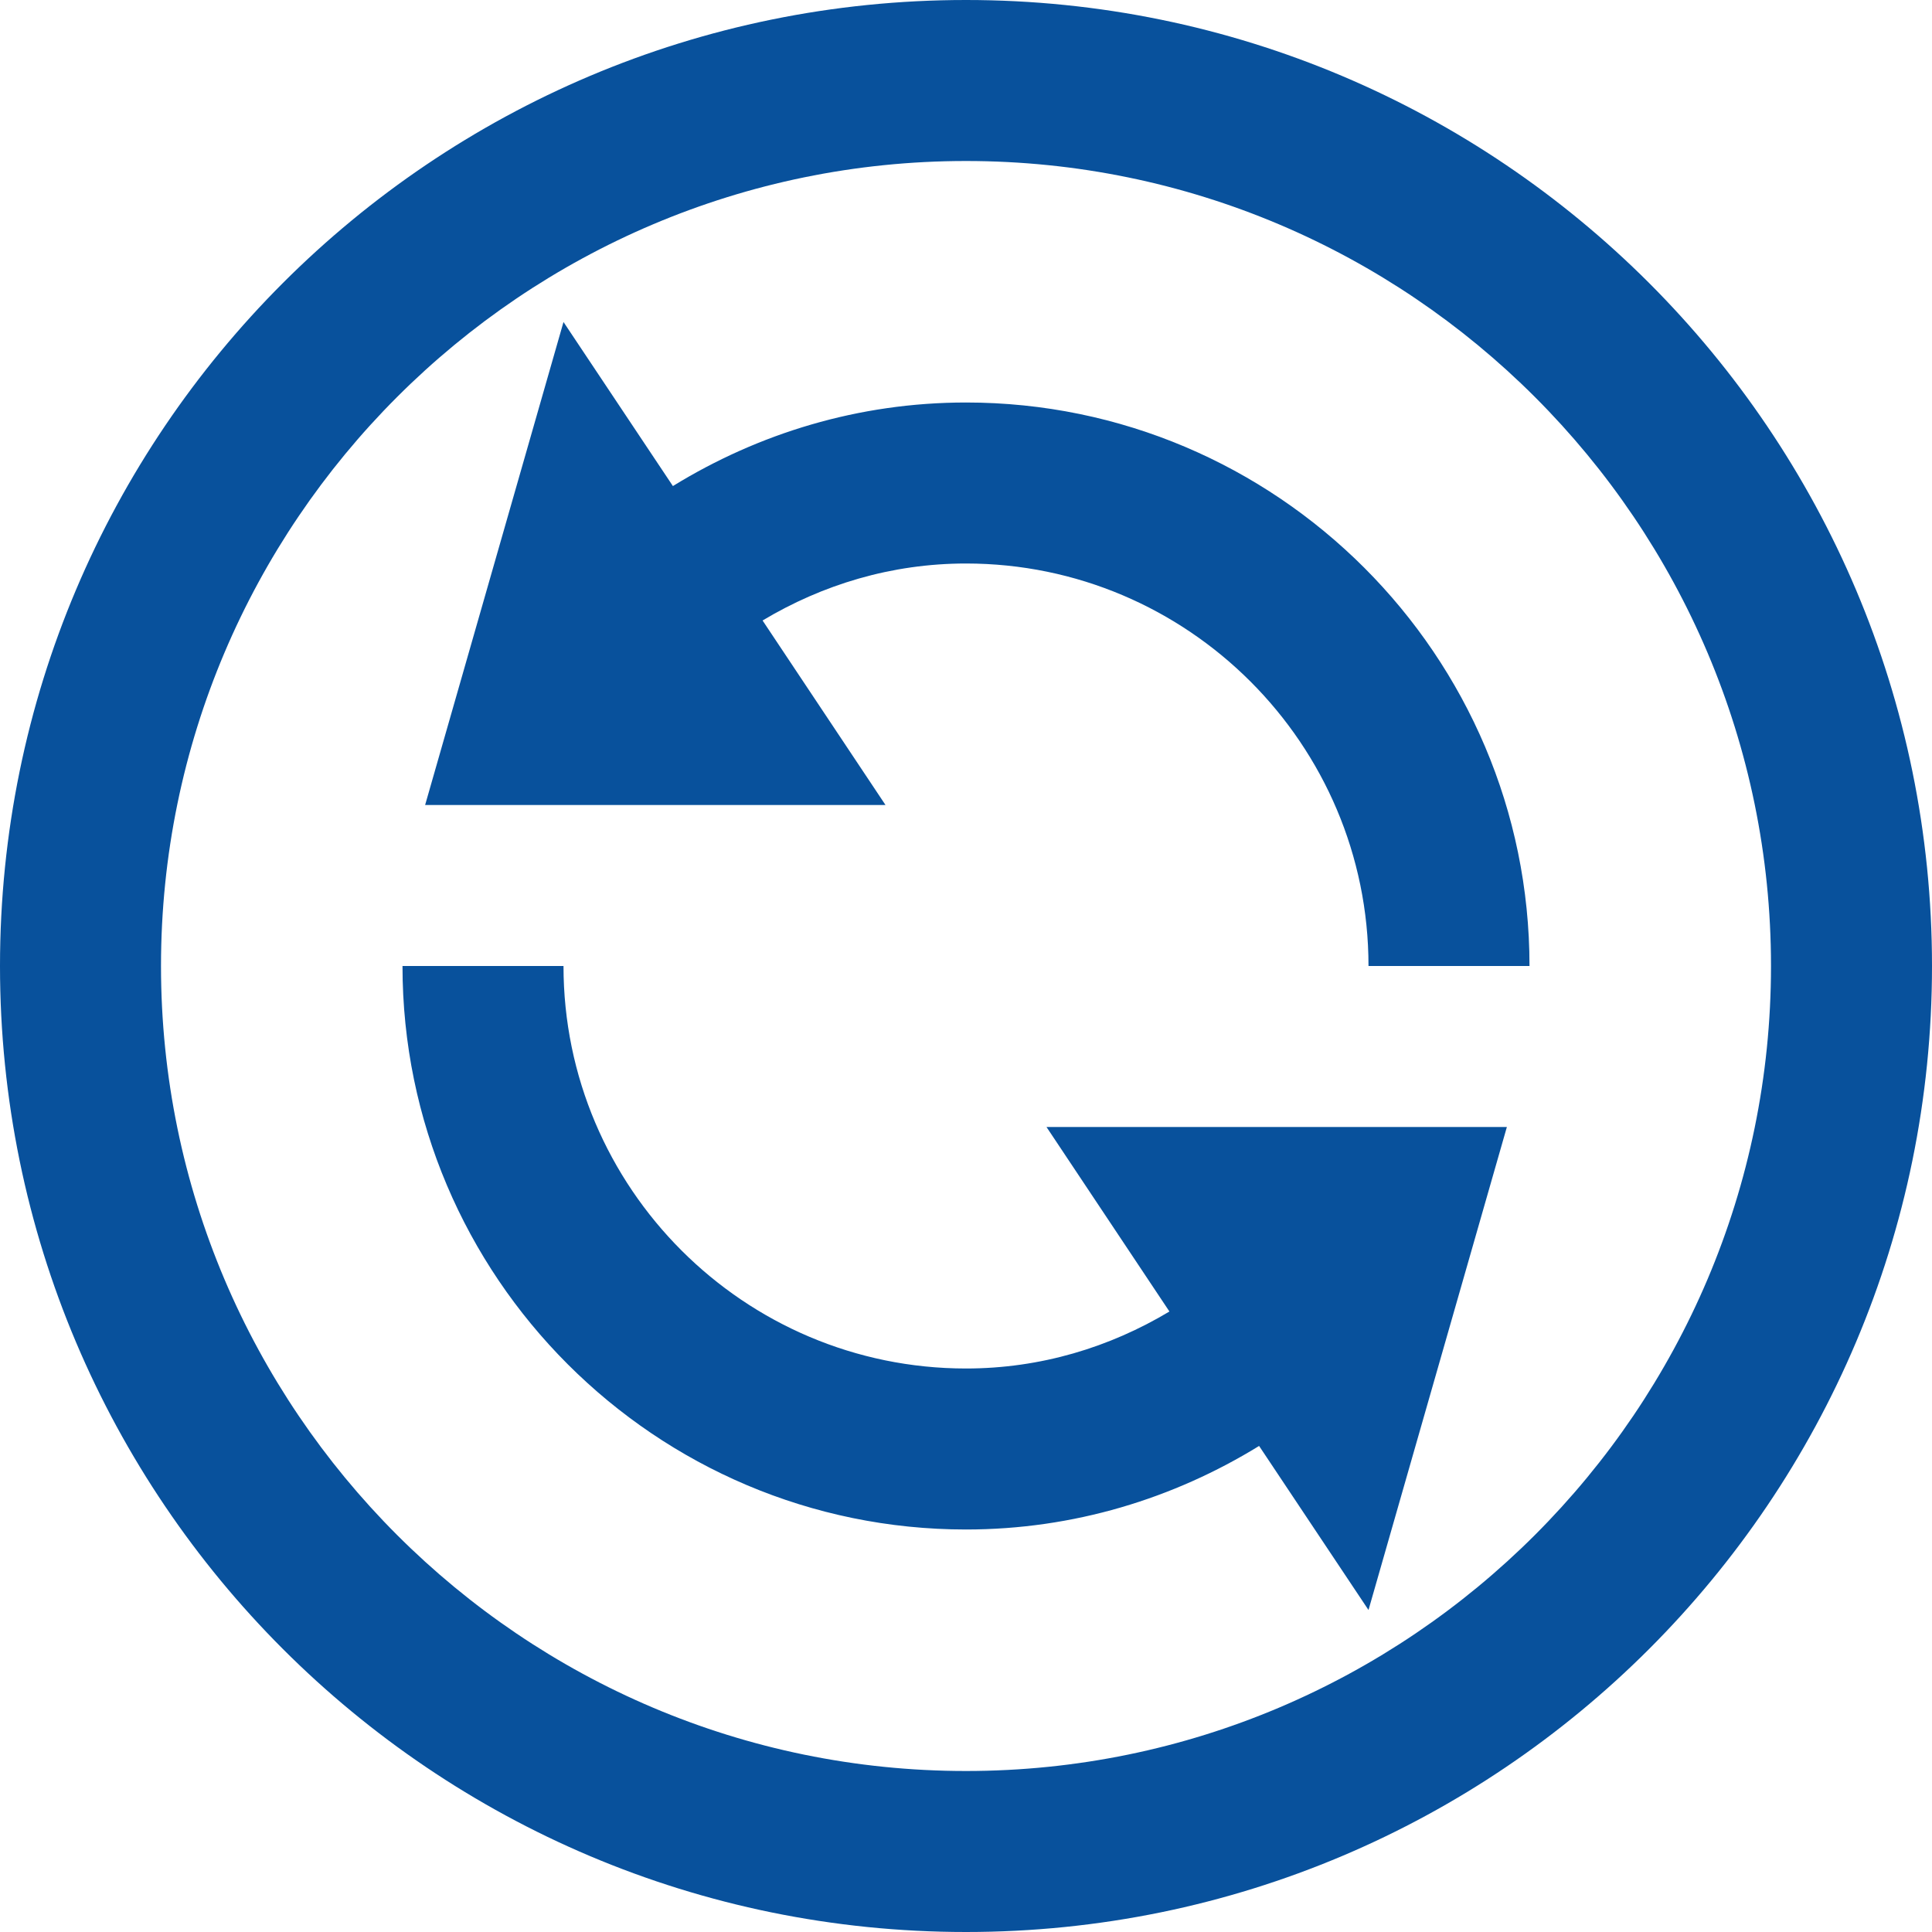
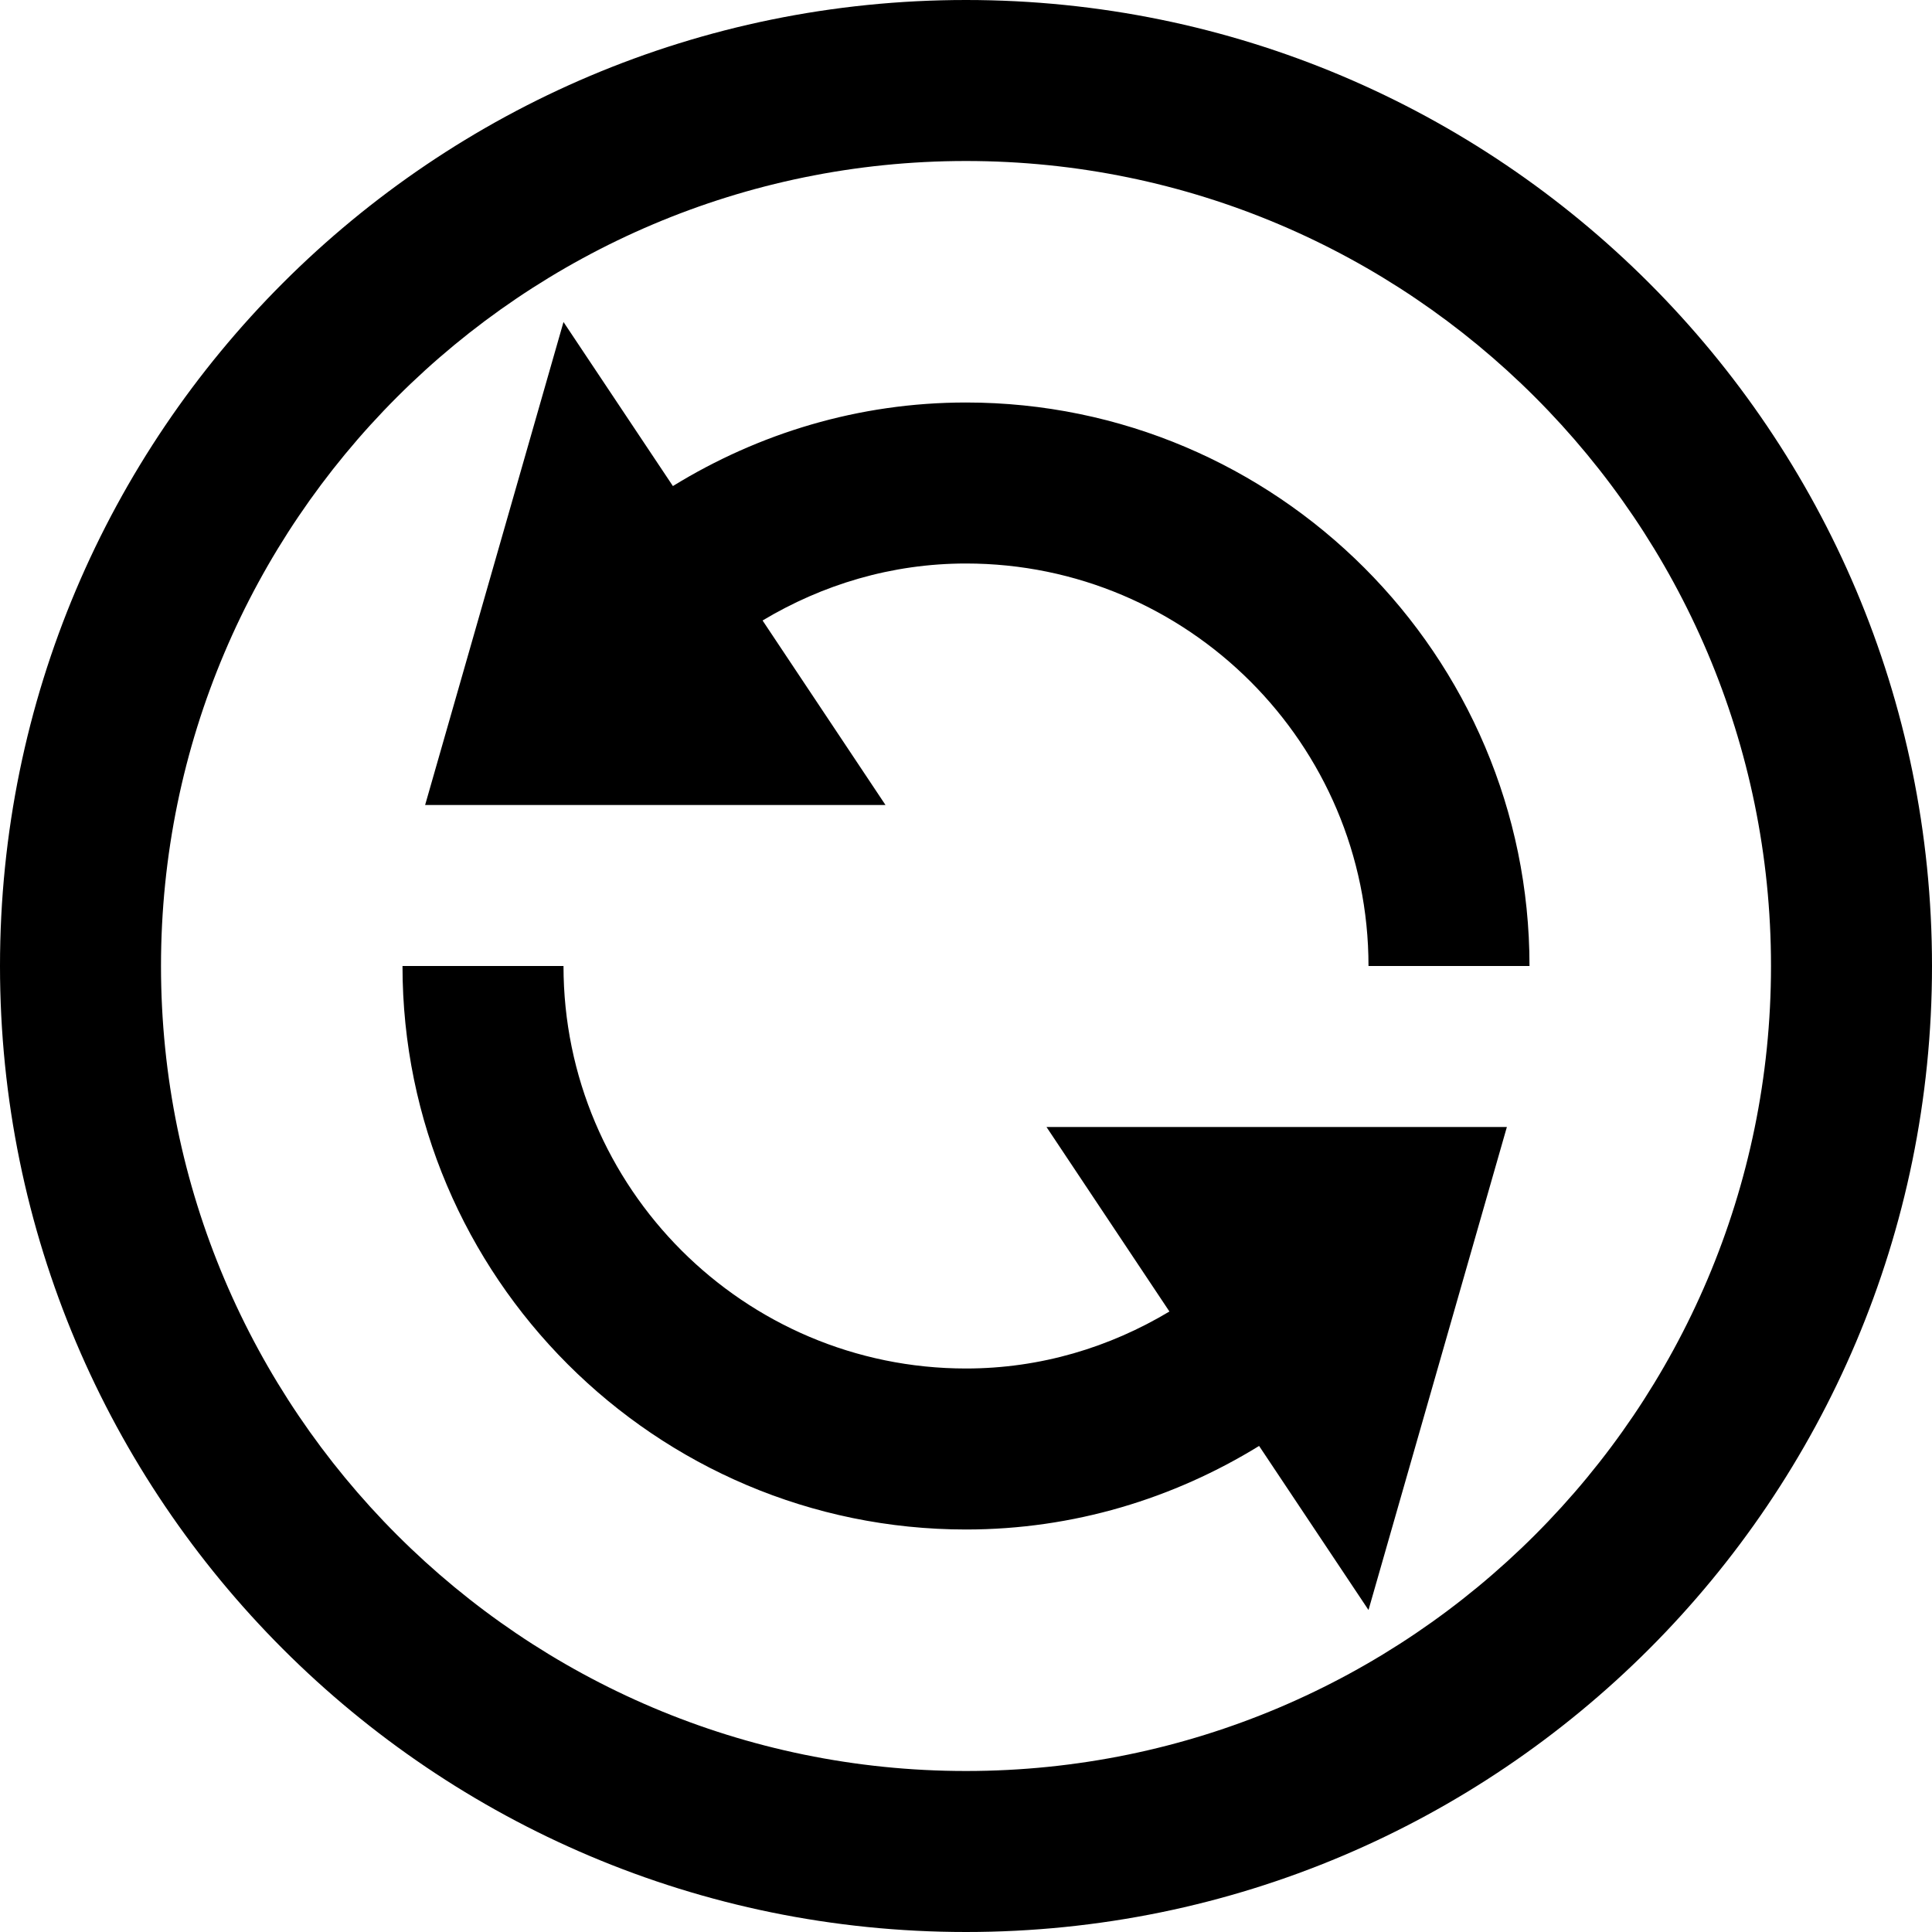
- <svg xmlns="http://www.w3.org/2000/svg" fill="#08519c" width="24" height="24" viewBox="0 0 24 24">
+ <svg xmlns="http://www.w3.org/2000/svg" fill="currentColor" width="24" height="24" viewBox="0 0 24 24">
  <path d="M12 2c5.514 0 10 4.486 10 10s-4.486 10-10 10-10-4.486-10-10 4.486-10 10-10zm0-2c-6.627 0-12 5.373-12 12s5.373 12 12 12 12-5.373 12-12-5.373-12-12-12zm-2.527 7.708c.741-.444 1.6-.708 2.527-.708 2.757 0 5 2.243 5 5h2c0-3.86-3.141-7-7-7-1.336 0-2.58.385-3.641 1.038l-1.359-2.038-1.719 6h5.719l-1.527-2.292zm5.054 8.584c-.741.444-1.6.708-2.527.708-2.757 0-5-2.243-5-5h-2c0 3.86 3.141 7 7 7 1.336 0 2.58-.385 3.641-1.038l1.359 2.038 1.719-6h-5.719l1.527 2.292z" />
</svg>
